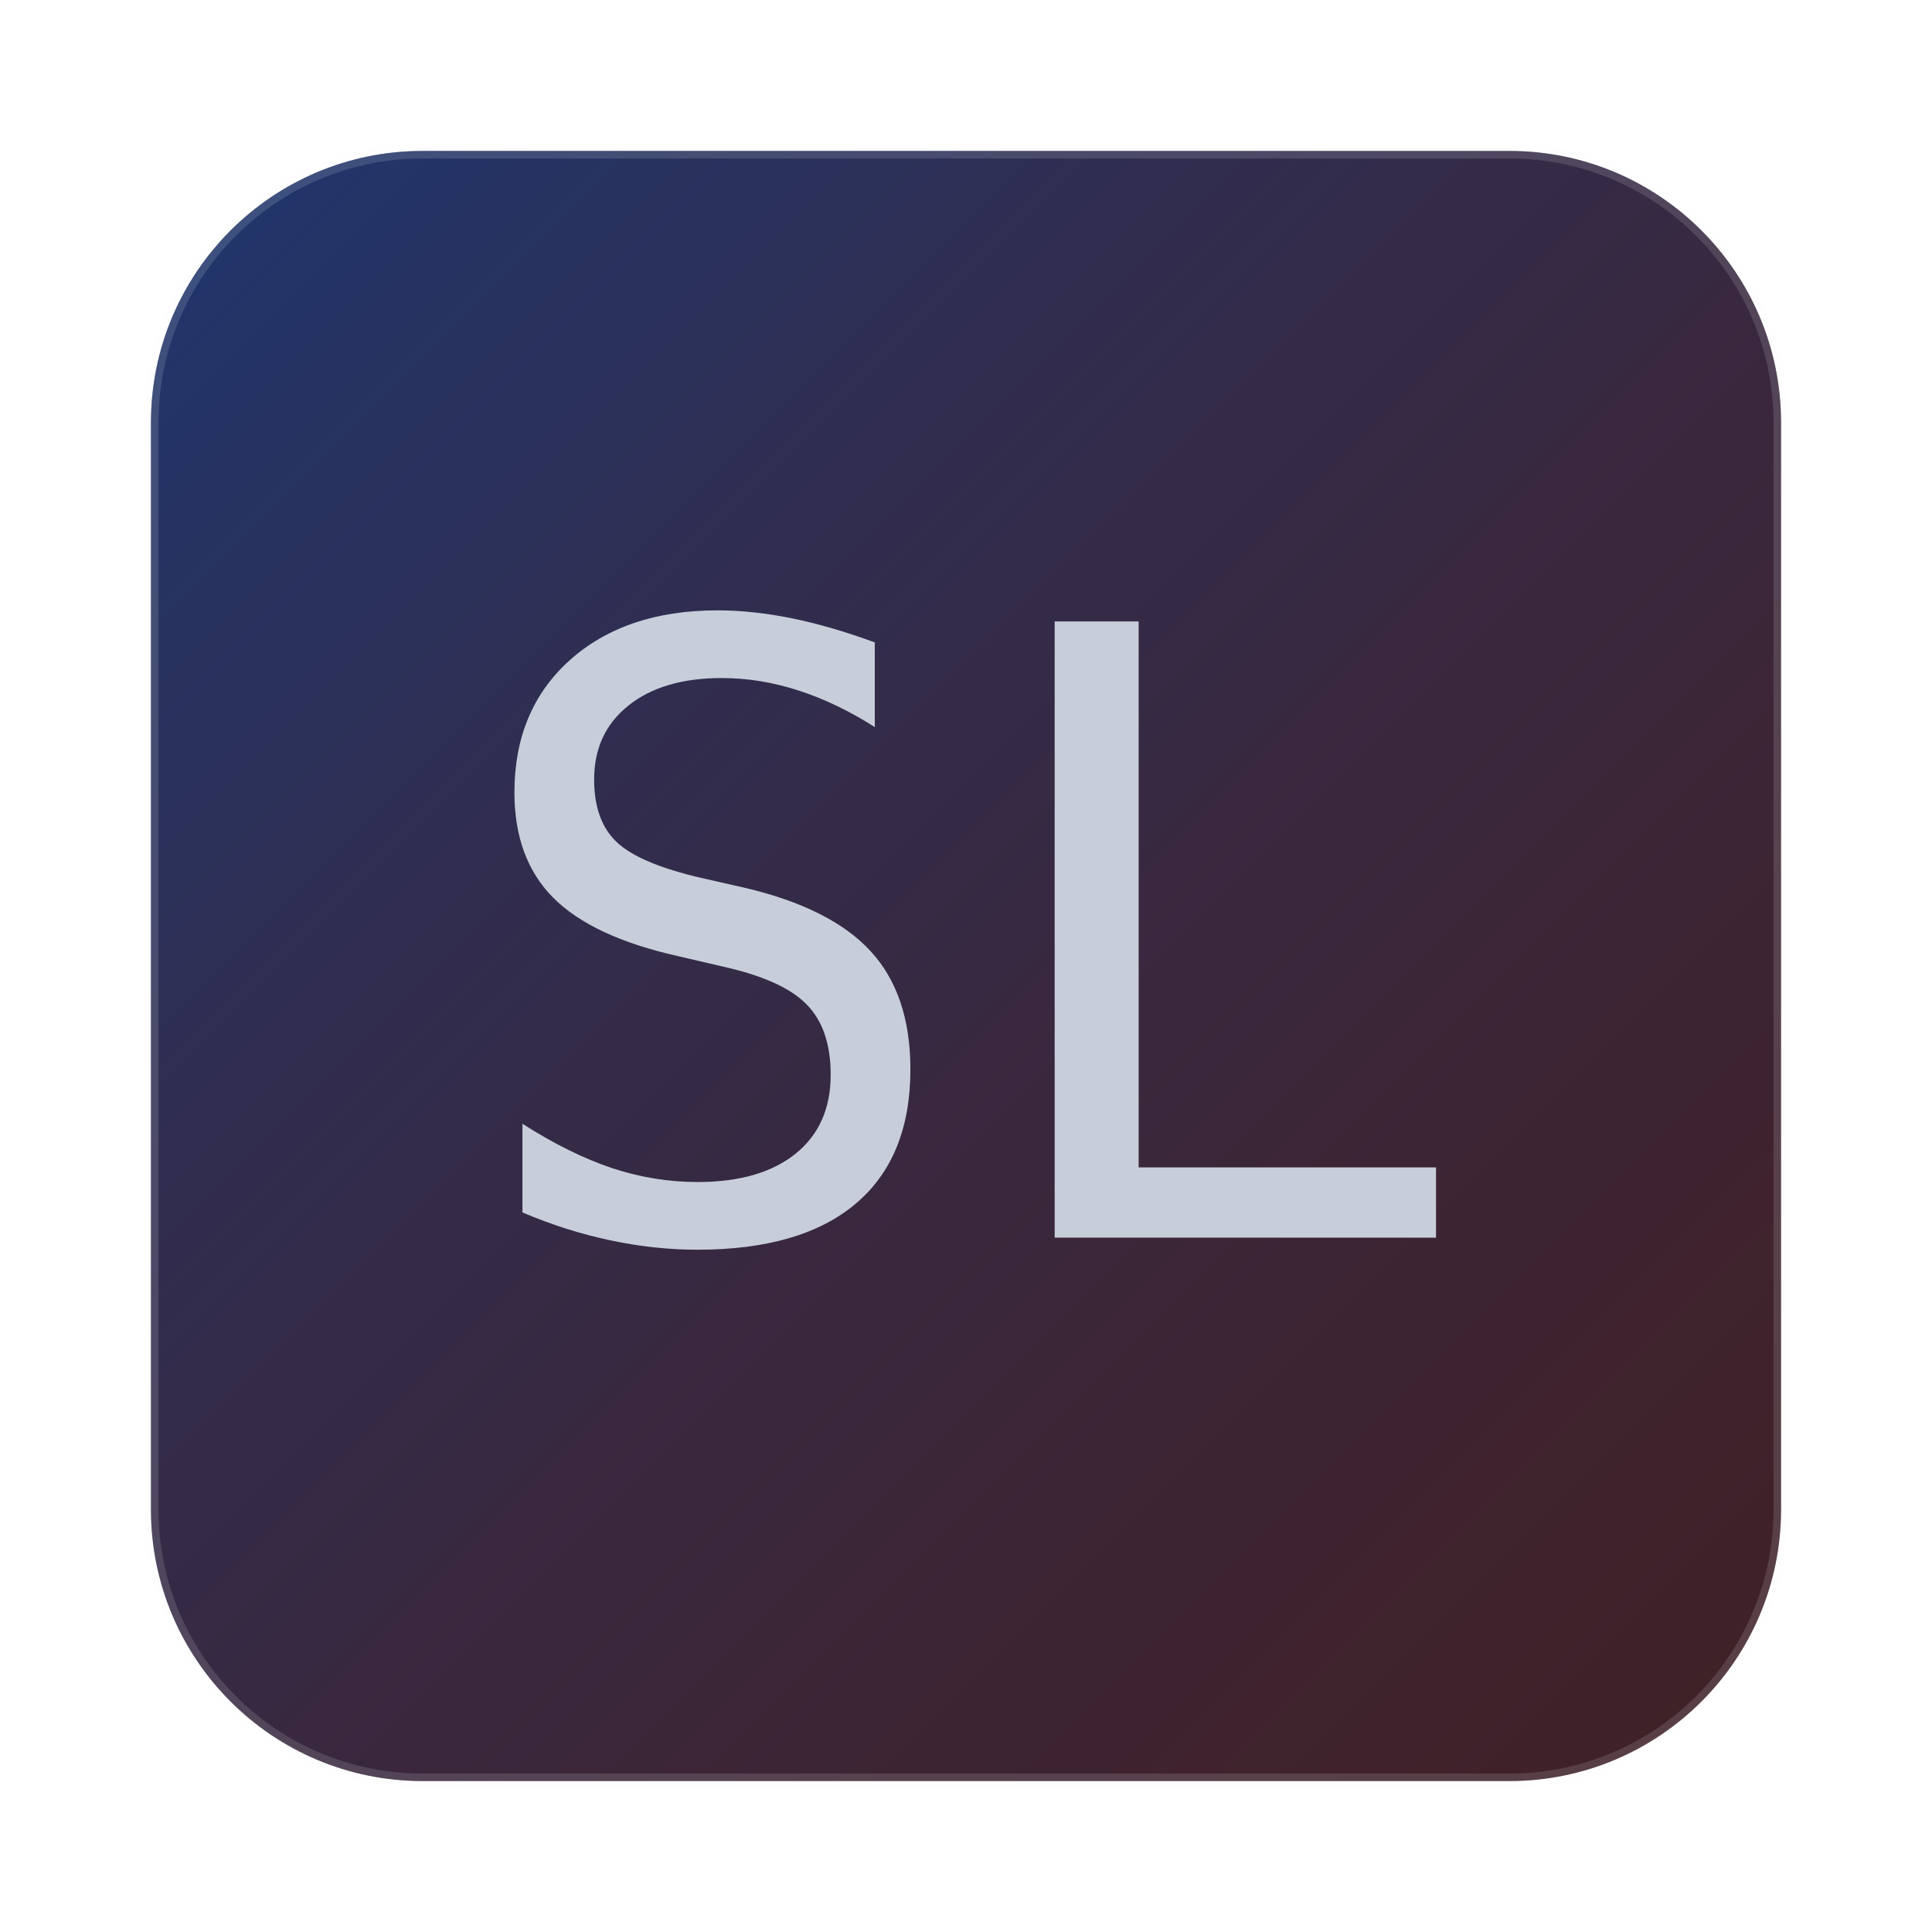
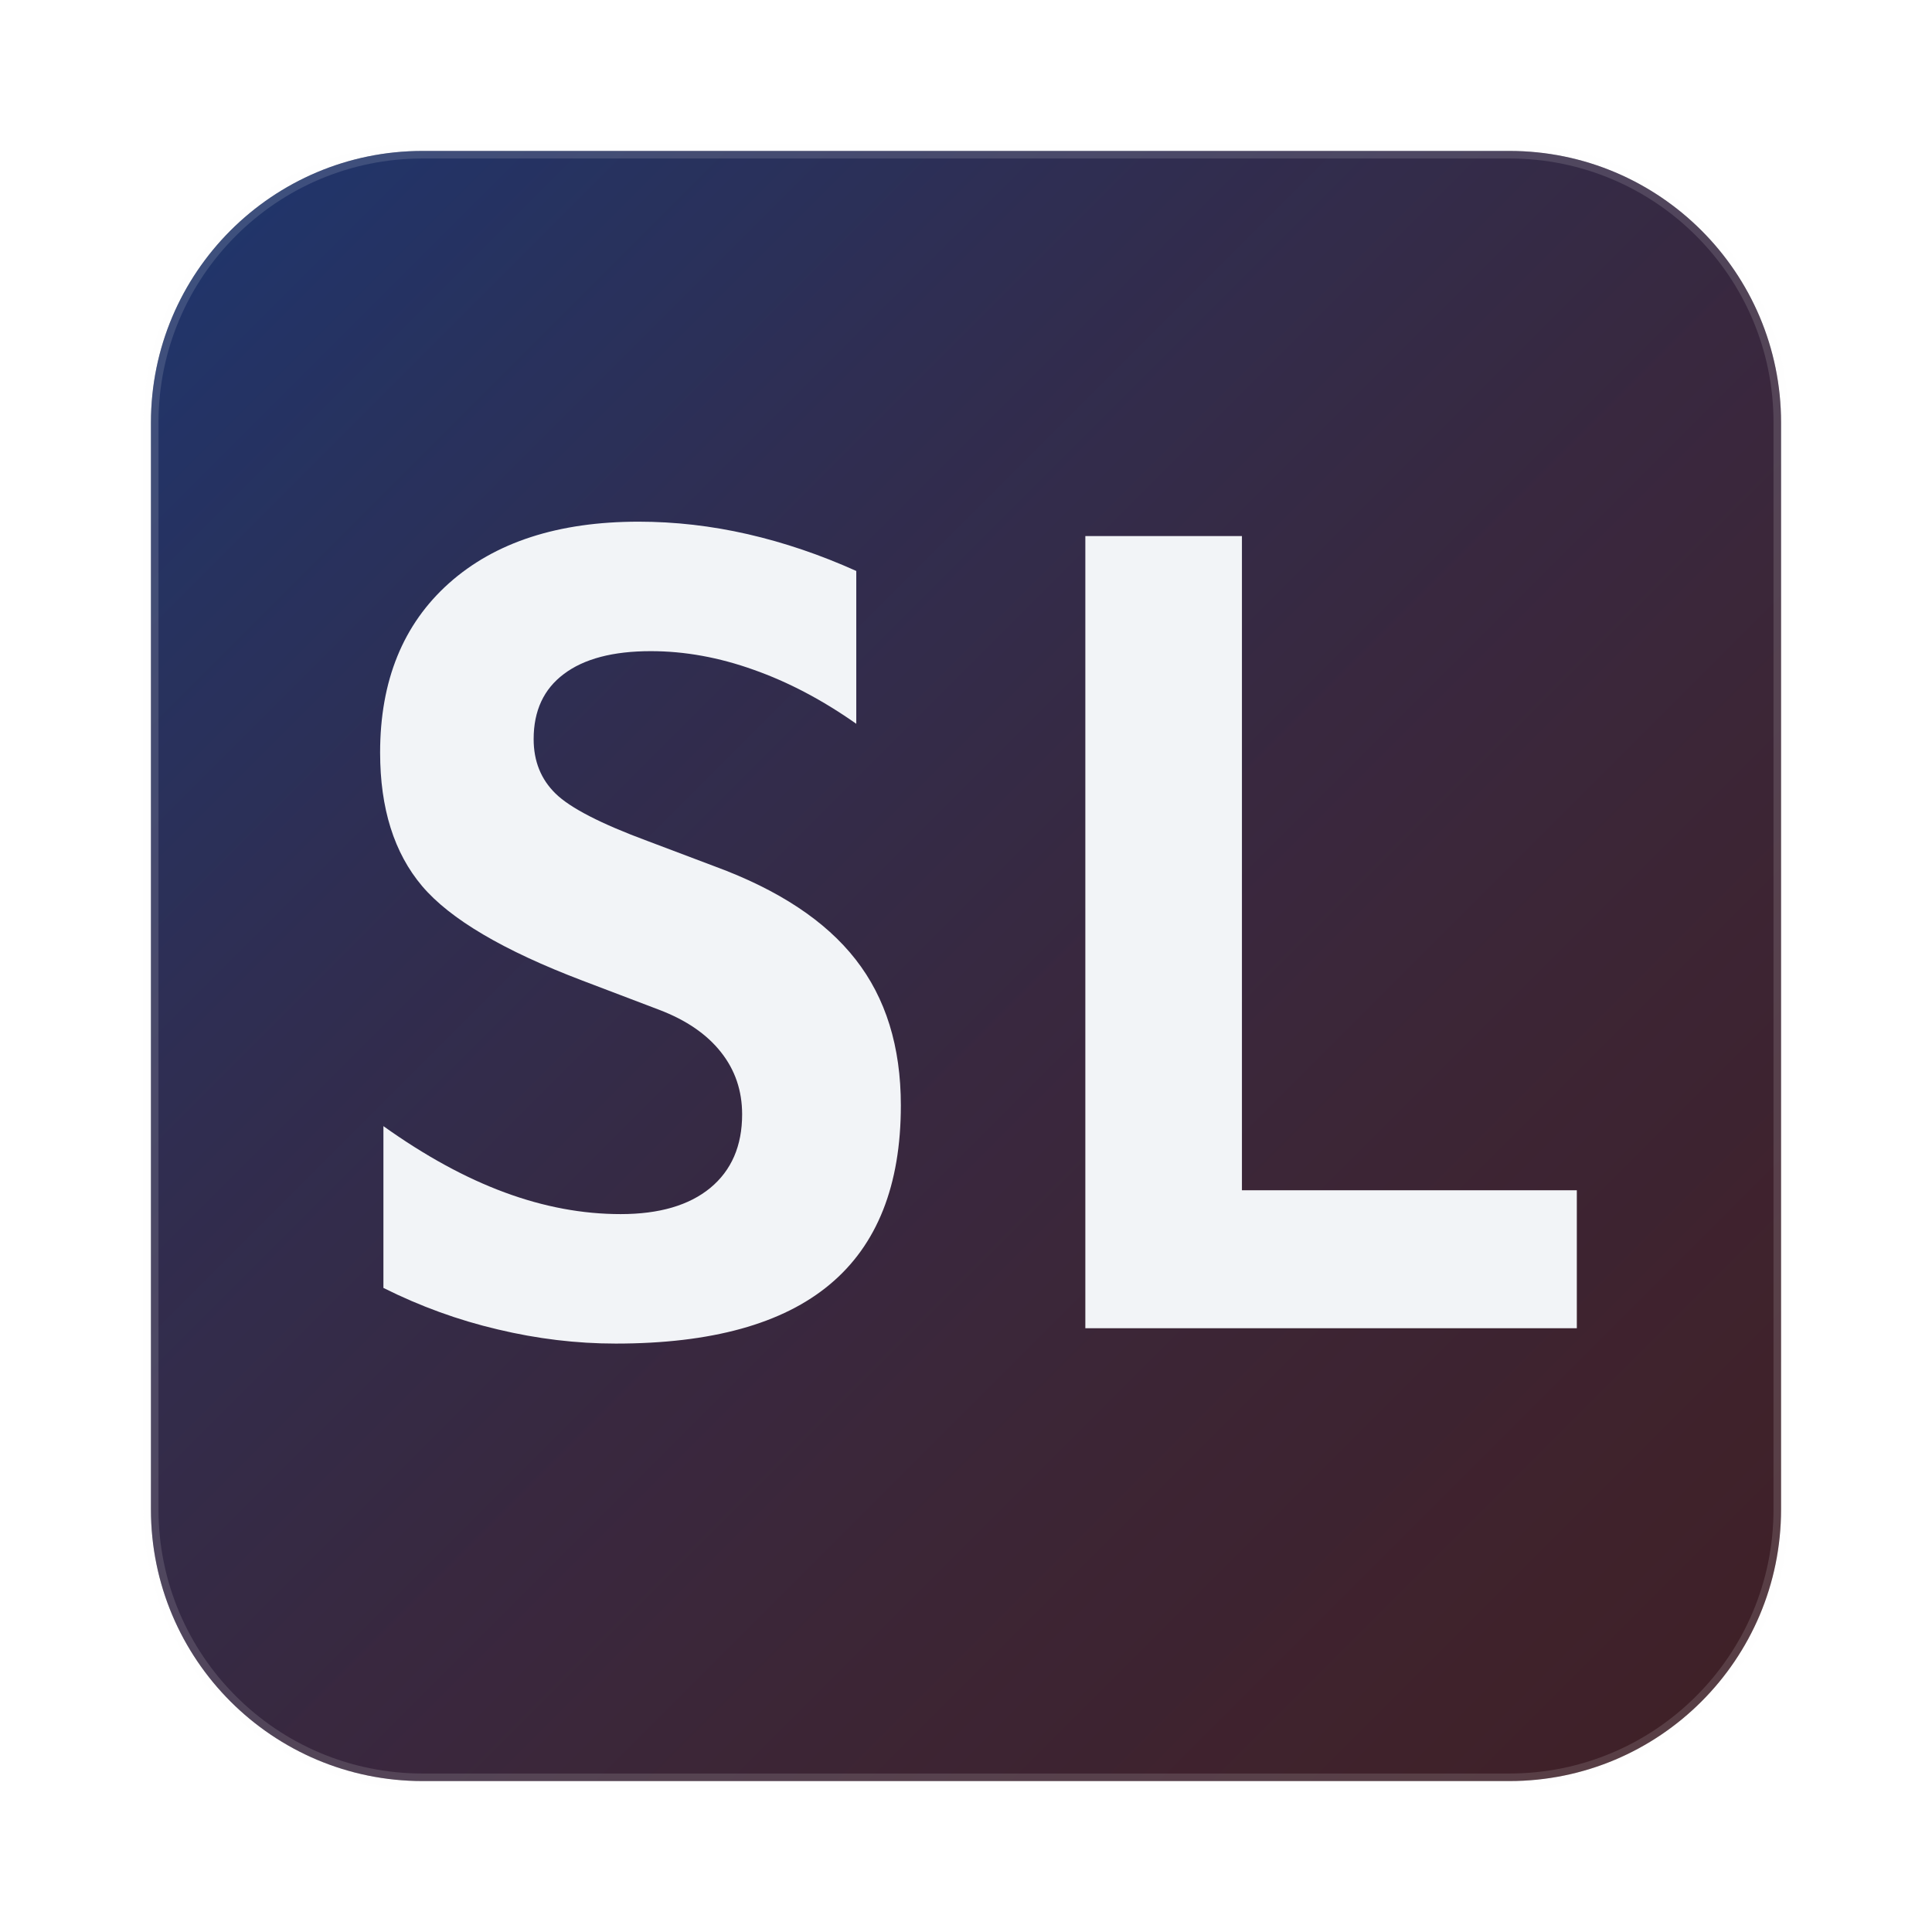
<svg xmlns="http://www.w3.org/2000/svg" width="128" height="128" viewBox="0 0 128 128">
  <defs>
    <linearGradient id="g" x1="0" y1="0" x2="1" y2="1">
      <stop offset="0" stop-color="#2D6BFF" stop-opacity="0.35" />
      <stop offset="1" stop-color="#FF3B3B" stop-opacity="0.18" />
    </linearGradient>
  </defs>
  <rect x="10" y="10" width="108" height="108" rx="18" fill="#151A21" />
  <rect x="10" y="10" width="108" height="108" rx="18" fill="url(#g)" />
  <rect x="10" y="10" width="108" height="108" rx="18" fill="none" stroke="rgba(242,244,247,0.14)" />
-   <text x="64" y="82" text-anchor="middle" font-family="JetBrains Mono, ui-monospace, SFMono-Regular, Menlo, monospace" font-size="56" font-weight="500" fill="#C7CEDA">SL</text>
+   <text x="64" y="88" text-anchor="middle" font-family="JetBrains Mono, ui-monospace, SFMono-Regular, Menlo, monospace" font-size="72" font-weight="700" fill="#F2F4F7">SL</text>
</svg>
